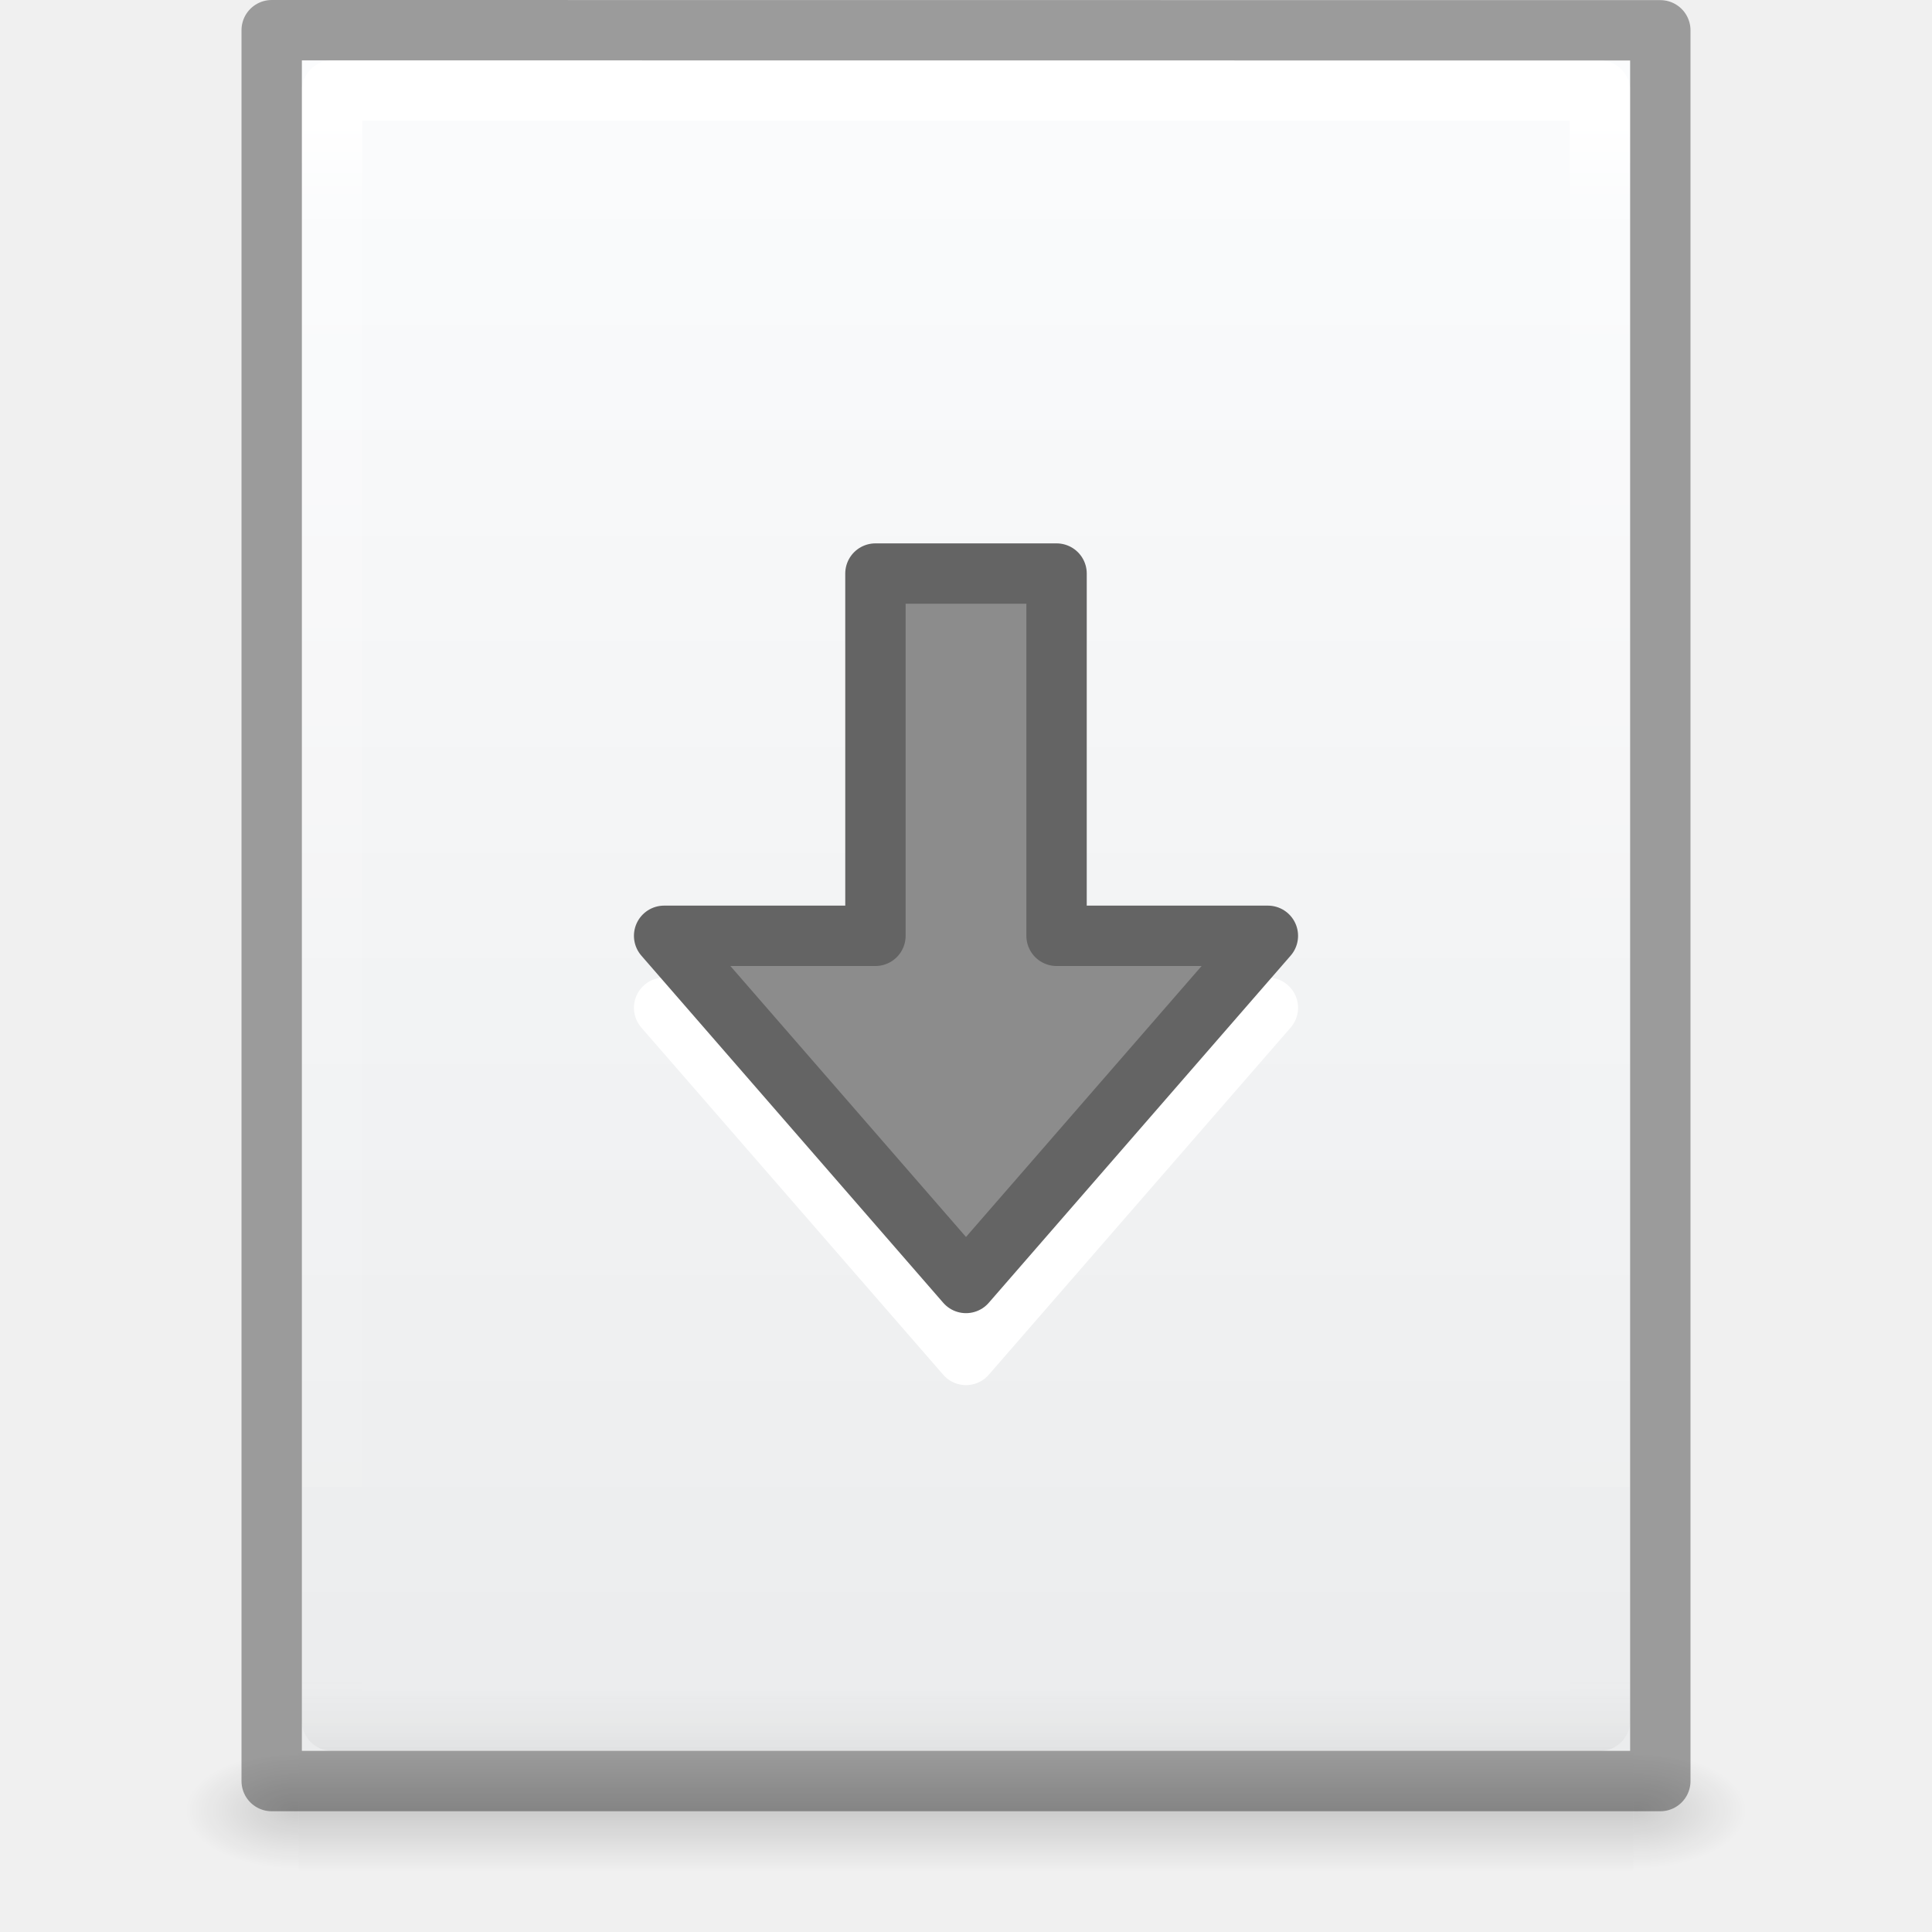
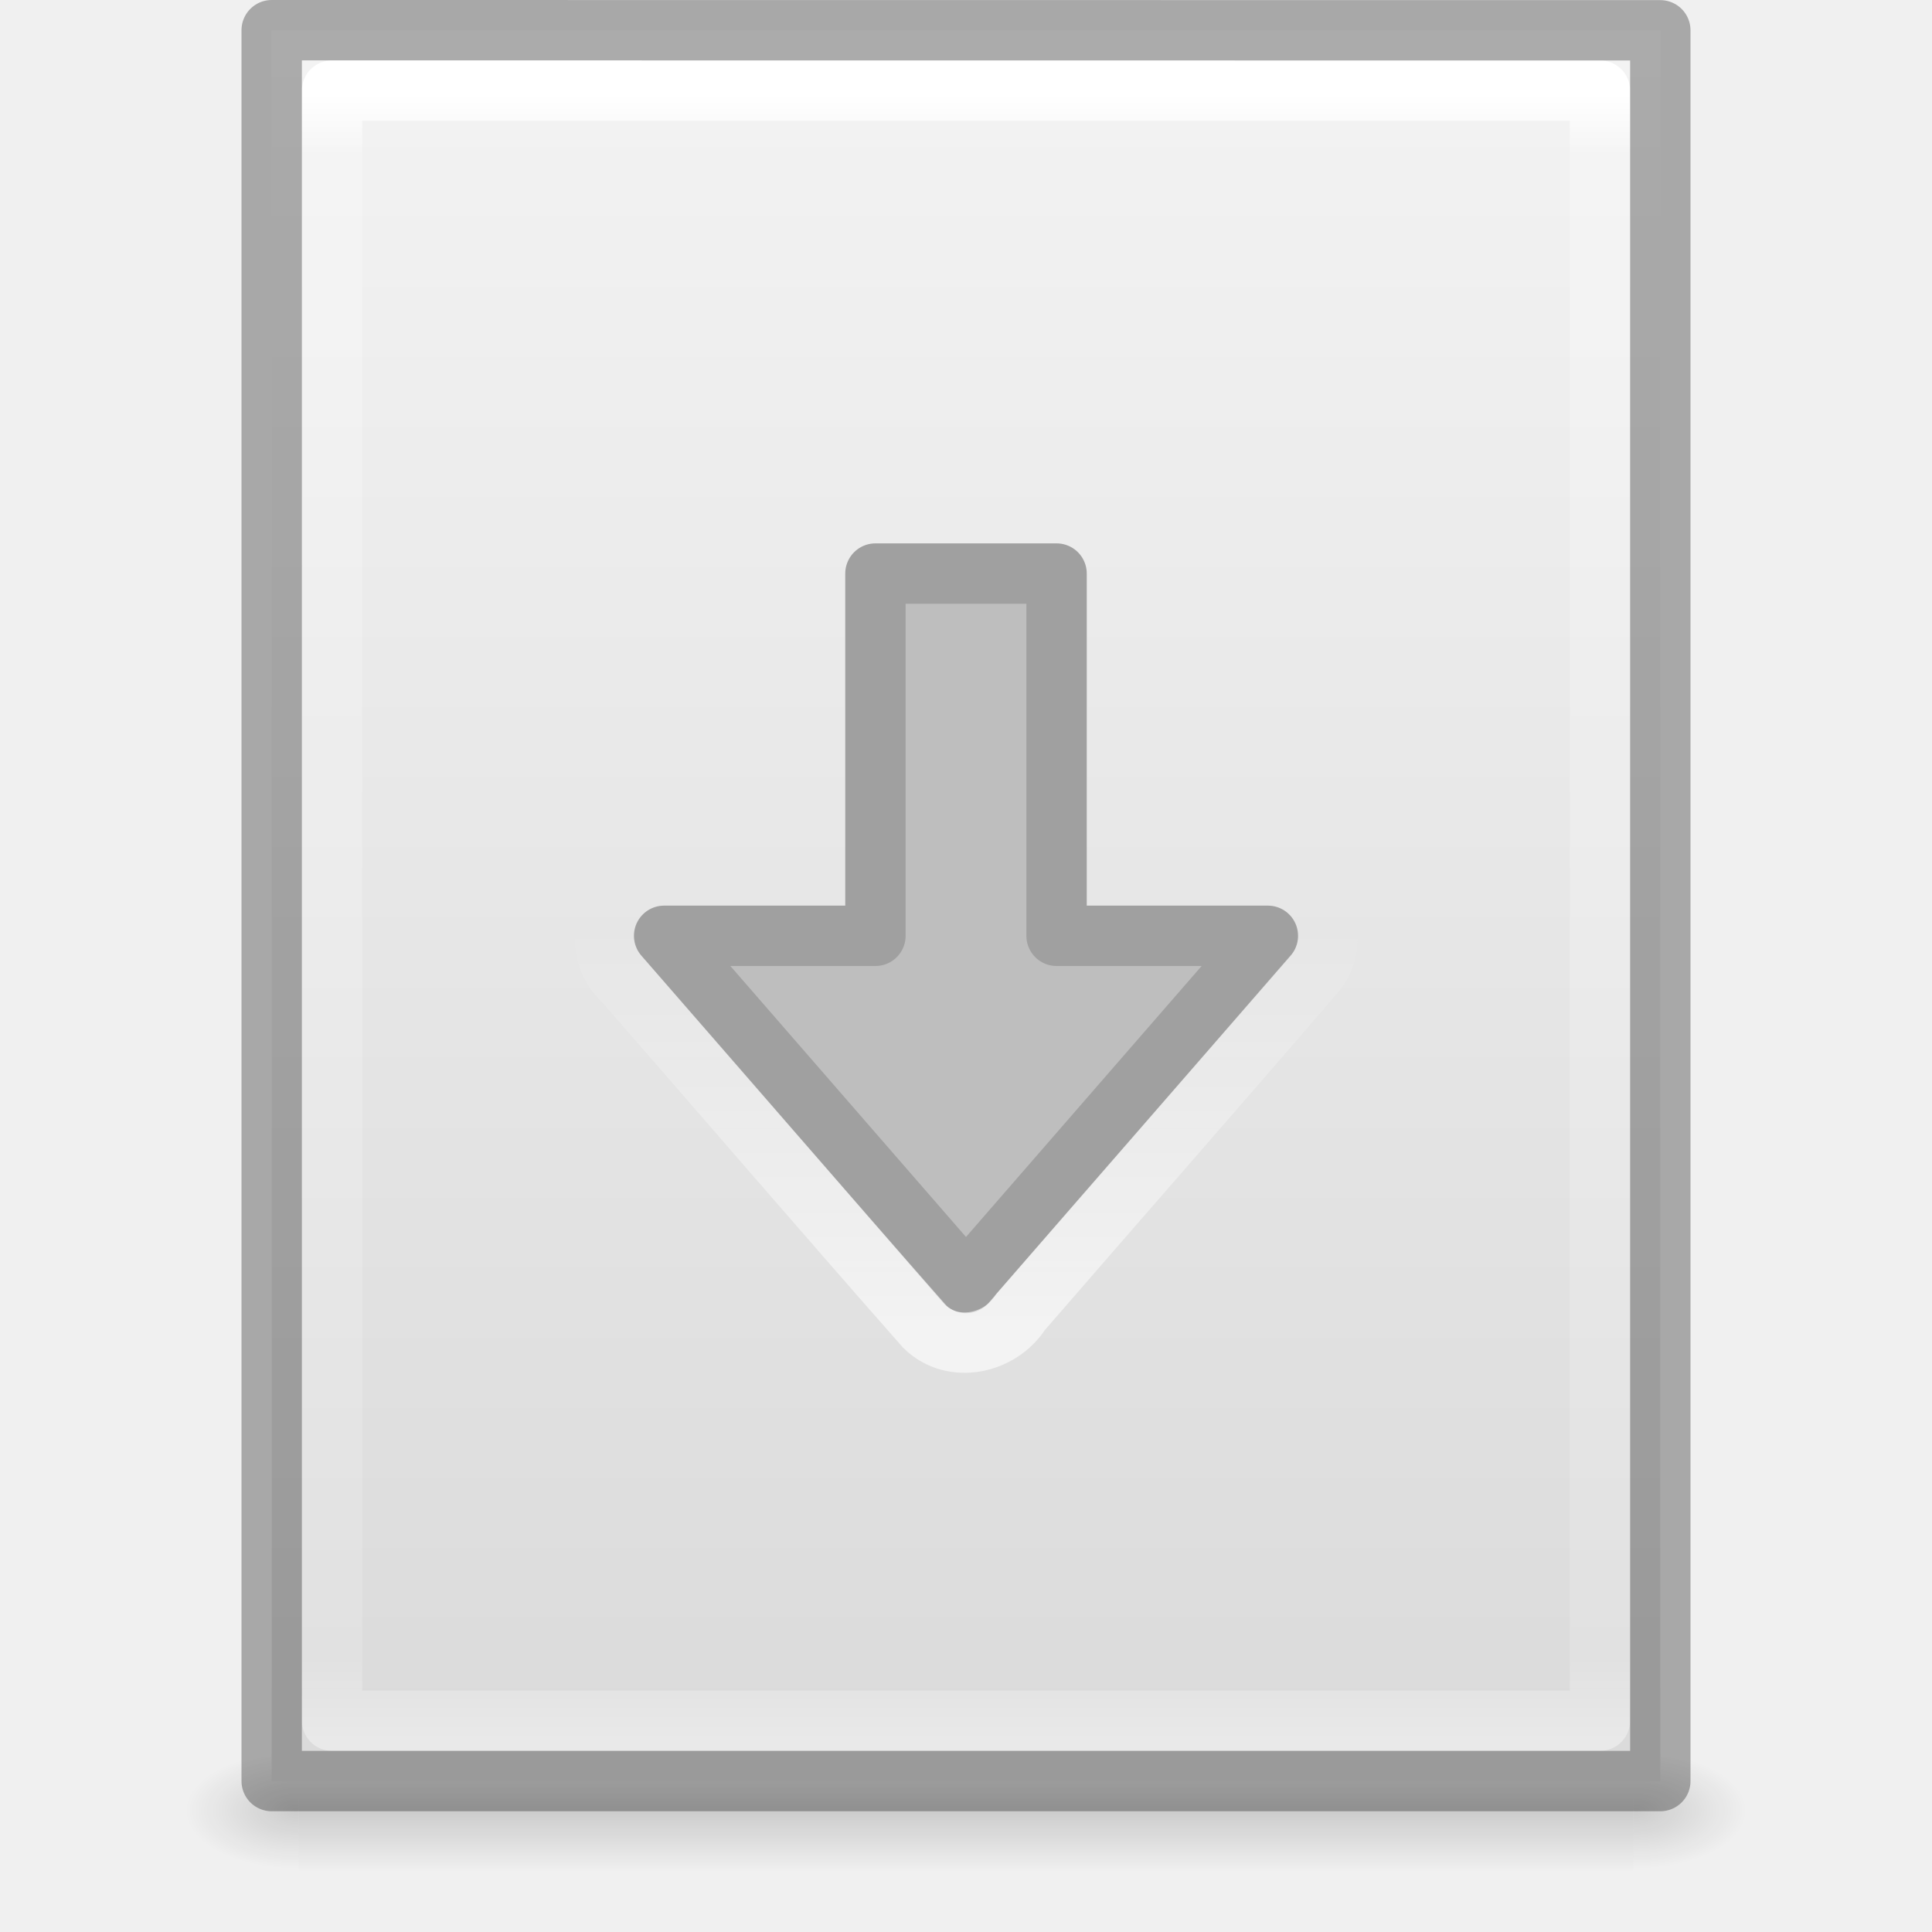
<svg xmlns="http://www.w3.org/2000/svg" xmlns:xlink="http://www.w3.org/1999/xlink" version="1.1" width="32" height="32" id="svg3207">
  <defs id="defs3209">
    <linearGradient x1="41.563" y1="18.469" x2="41.563" y2="11.77" id="linearGradient3155" xlink:href="#linearGradient4299-652-8" gradientUnits="userSpaceOnUse" gradientTransform="translate(-25.56258,3.53125)" />
    <linearGradient id="linearGradient4299-652-8">
      <stop id="stop3618-7" style="stop-color:#ffffff;stop-opacity:1" offset="0" />
      <stop id="stop3620-0" style="stop-color:#ffffff;stop-opacity:0" offset="1" />
    </linearGradient>
    <linearGradient x1="24" y1="5.564" x2="24" y2="43" id="linearGradient3013" xlink:href="#linearGradient3977" gradientUnits="userSpaceOnUse" gradientTransform="matrix(0.5675676,0,0,0.7297297,2.378382,-2.513506)" />
    <linearGradient id="linearGradient3977">
      <stop id="stop3979" style="stop-color:#ffffff;stop-opacity:1" offset="0" />
      <stop id="stop3981" style="stop-color:#ffffff;stop-opacity:0.235" offset="0.036" />
      <stop id="stop3983" style="stop-color:#ffffff;stop-opacity:0.157" offset="0.951" />
      <stop id="stop3985" style="stop-color:#ffffff;stop-opacity:0.392" offset="1" />
    </linearGradient>
    <linearGradient x1="25.132" y1="0.985" x2="25.132" y2="47.013" id="linearGradient3016" xlink:href="#linearGradient3600-4" gradientUnits="userSpaceOnUse" gradientTransform="matrix(0.6571432,0,0,0.630124,0.228556,-1.089648)" />
    <linearGradient id="linearGradient3600-4">
      <stop id="stop3602-7" style="stop-color:#f4f4f4;stop-opacity:1" offset="0" />
      <stop id="stop3604-6" style="stop-color:#dbdbdb;stop-opacity:1" offset="1" />
    </linearGradient>
    <radialGradient cx="605.714" cy="486.648" r="117.143" fx="605.714" fy="486.648" id="radialGradient3021" xlink:href="#linearGradient5060" gradientUnits="userSpaceOnUse" gradientTransform="matrix(0.01566318,0,0,0.00823529,17.61043,25.98056)" />
    <linearGradient id="linearGradient5060">
      <stop id="stop5062" style="stop-color:#000000;stop-opacity:1" offset="0" />
      <stop id="stop5064" style="stop-color:#000000;stop-opacity:0" offset="1" />
    </linearGradient>
    <radialGradient cx="605.714" cy="486.648" r="117.143" fx="605.714" fy="486.648" id="radialGradient3024" xlink:href="#linearGradient5060" gradientUnits="userSpaceOnUse" gradientTransform="matrix(-0.01566318,0,0,0.00823529,14.38957,25.98056)" />
    <linearGradient id="linearGradient5048">
      <stop id="stop5050" style="stop-color:#000000;stop-opacity:0" offset="0" />
      <stop id="stop5056" style="stop-color:#000000;stop-opacity:1" offset="0.5" />
      <stop id="stop5052" style="stop-color:#000000;stop-opacity:0" offset="1" />
    </linearGradient>
    <linearGradient x1="302.857" y1="366.648" x2="302.857" y2="609.505" id="linearGradient3205" xlink:href="#linearGradient5048" gradientUnits="userSpaceOnUse" gradientTransform="matrix(0.04576928,0,0,0.00823529,-0.5423243,25.98055)" />
-     <linearGradient gradientTransform="translate(16.22387,24.53486)" gradientUnits="userSpaceOnUse" xlink:href="#linearGradient4299-652-8" id="linearGradient3086" y2="7.465" x2="11.704" y1="21.465" x1="11.704" />
-     <linearGradient gradientTransform="matrix(0.09153846,0,0,0.02058823,-1.084616,49.45142)" gradientUnits="userSpaceOnUse" xlink:href="#linearGradient5048" id="linearGradient3842" y2="609.505" x2="302.857" y1="366.648" x1="302.857" />
-     <radialGradient gradientTransform="matrix(-0.03132632,0,0,0.02058823,28.77914,49.45142)" gradientUnits="userSpaceOnUse" xlink:href="#linearGradient5060" id="radialGradient3156" fy="486.648" fx="605.714" r="117.143" cy="486.648" cx="605.714" />
-     <radialGradient gradientTransform="matrix(0.03132633,0,0,0.02058823,35.22086,49.45142)" gradientUnits="userSpaceOnUse" xlink:href="#linearGradient5060" id="radialGradient3153" fy="486.648" fx="605.714" r="117.143" cy="486.648" cx="605.714" />
-     <linearGradient gradientTransform="matrix(1.314283,0,0,1.260239,0.4572141,-2.17932)" gradientUnits="userSpaceOnUse" xlink:href="#linearGradient3600-4" id="linearGradient3096" y2="47.013" x2="25.132" y1="0.985" x1="25.132" />
-     <linearGradient gradientTransform="matrix(1.216216,0,0,1.540538,2.810818,-6.97295)" gradientUnits="userSpaceOnUse" xlink:href="#linearGradient3977-4" id="linearGradient3093" y2="42.1" x2="24" y1="5.864" x1="24" />
-     <linearGradient id="linearGradient3977-4">
-       <stop offset="0" style="stop-color:#ffffff;stop-opacity:1" id="stop3979-7" />
-       <stop offset="0.012" style="stop-color:#ffffff;stop-opacity:0.235" id="stop3981-6" />
-       <stop offset="0.988" style="stop-color:#ffffff;stop-opacity:0.157" id="stop3983-5" />
-       <stop offset="1" style="stop-color:#ffffff;stop-opacity:0.392" id="stop3985-6" />
-     </linearGradient>
-     <linearGradient gradientTransform="matrix(1.084352,0,0,1.199737,79.55086,-4.16286)" gradientUnits="userSpaceOnUse" xlink:href="#linearGradient5060" id="linearGradient3141" y2="2.906" x2="-51.786" y1="50.786" x1="-51.786" />
-     <linearGradient id="linearGradient3104">
-       <stop offset="0" style="stop-color:#a0a0a0;stop-opacity:1;" id="stop3106" />
-       <stop offset="1" style="stop-color:#bebebe;stop-opacity:1;" id="stop3108" />
-     </linearGradient>
-     <linearGradient id="linearGradient3977-48">
-       <stop id="stop3979-9" style="stop-color:#ffffff;stop-opacity:1;" offset="0" />
-       <stop offset="0.049" style="stop-color:#ffffff;stop-opacity:0.235;" id="stop3981-8" />
-       <stop id="stop3983-4" style="stop-color:#ffffff;stop-opacity:0" offset="0.951" />
-       <stop id="stop3985-63" style="stop-color:#000000;stop-opacity:0.043" offset="1" />
-     </linearGradient>
-     <linearGradient id="linearGradient3927">
-       <stop style="stop-color:#fbfcfd;stop-opacity:1" offset="0" id="stop3929" />
-       <stop style="stop-color:#ebeced;stop-opacity:1" offset="1" id="stop3931" />
-     </linearGradient>
-     <linearGradient y2="43.185" x2="24" y1="6.185" x1="24" gradientTransform="matrix(0.5675676,0,0,0.7297297,2.378382,-2.513506)" gradientUnits="userSpaceOnUse" id="linearGradient3119" xlink:href="#linearGradient3977-48" />
-     <linearGradient y2="48.546" x2="24" y1="2.523" x1="24" gradientTransform="matrix(0.62857,0,0,0.6083939,0.9143198,-0.5347904)" gradientUnits="userSpaceOnUse" id="linearGradient3122" xlink:href="#linearGradient3927" />
-     <radialGradient r="117.143" fy="486.648" fx="605.714" cy="486.648" cx="605.714" gradientTransform="matrix(0.01566318,0,0,0.00823529,17.61043,25.98056)" gradientUnits="userSpaceOnUse" id="radialGradient3045" xlink:href="#linearGradient5060" />
-     <radialGradient r="117.143" fy="486.648" fx="605.714" cy="486.648" cx="605.714" gradientTransform="matrix(-0.01566318,0,0,0.00823529,14.38957,25.98056)" gradientUnits="userSpaceOnUse" id="radialGradient3048" xlink:href="#linearGradient5060" />
-     <linearGradient xlink:href="#linearGradient5048" id="linearGradient3180" gradientUnits="userSpaceOnUse" gradientTransform="matrix(0.04576928,0,0,0.00823529,-0.5423243,25.98055)" x1="302.857" y1="366.648" x2="302.857" y2="609.505" />
  </defs>
-   <g id="layer1-8" transform="translate(1.33e-5,0)">
-     <rect width="22.1" height="2" x="4.95" y="29" id="rect2879-85" style="display:inline;overflow:visible;visibility:visible;opacity:0.15;fill:url(#linearGradient3180);fill-opacity:1;fill-rule:nonzero;stroke:none;stroke-width:1;marker:none" />
-     <path d="m 4.95,29 c 0,0 0,2 0,2 -0.807,0.004 -1.95,-0.448 -1.95,-1 0,-0.552 0.9,-1 1.95,-1 z" id="path2881-2" style="display:inline;overflow:visible;visibility:visible;opacity:0.15;fill:url(#radialGradient3048);fill-opacity:1;fill-rule:nonzero;stroke:none;stroke-width:1;marker:none" />
-     <path d="m 27.05,29 c 0,0 0,2 0,2 0.807,0.004 1.95,-0.448 1.95,-1 0,-0.552 -0.9,-1 -1.95,-1 z" id="path2883-9" style="display:inline;overflow:visible;visibility:visible;opacity:0.15;fill:url(#radialGradient3045);fill-opacity:1;fill-rule:nonzero;stroke:none;stroke-width:1;marker:none" />
-     <path d="m 5,1 c 5.041,0 22,0.002 22,0.002 L 27,29 C 27,29 12.333,29 5,29 5,19.667 5,10.333 5,1 Z" id="path4160-3-26" style="display:inline;fill:url(#linearGradient3122);fill-opacity:1;stroke:none;stroke-width:1;stroke-linecap:butt;stroke-linejoin:round;stroke-miterlimit:4;stroke-dasharray:none;stroke-dashoffset:0;stroke-opacity:1" />
-     <path id="rect6741-1-9" d="m 26.5,28.5 -21,0 0,-27 21,0 z" style="fill:none;stroke:url(#linearGradient3119);stroke-width:1;stroke-linecap:round;stroke-linejoin:round;stroke-miterlimit:4;stroke-dasharray:none;stroke-dashoffset:0;stroke-opacity:1" />
-     <path d="m 4.5,0.5 c 5.27,0 23,0.002 23,0.002 l 2.8e-5,28.998 c 0,0 -15.333,0 -23,0 0,-9.667 0,-19.333 0,-29 z" id="path4160-3-4-1" style="display:inline;fill:none;fill-opacity:1;stroke:#000000;stroke-width:1;stroke-linecap:butt;stroke-linejoin:round;stroke-miterlimit:4;stroke-dasharray:none;stroke-dashoffset:0;stroke-opacity:0.353" />
-   </g>
-   <path d="m 21,16.692 -5,5.75 -5,-5.75 3.5,0 0,-6 3,0 0,6 z" id="path3288-2-2-4" style="color:#000000;display:inline;overflow:visible;visibility:visible;fill:#ffffff;fill-opacity:1;fill-rule:nonzero;stroke:#ffffff;stroke-width:1;stroke-linecap:round;stroke-linejoin:round;stroke-miterlimit:4;stroke-dasharray:none;stroke-dashoffset:0;stroke-opacity:1;marker:none;enable-background:accumulate" />
  <g id="layer1">
-     <path d="M 21,15.5 16,21.25 11,15.5 l 3.5,0 0,-6 3,0 0,6 z" id="path3288-2-2" style="color:#000000;fill:#8c8c8c;fill-opacity:1;fill-rule:nonzero;stroke:#646464;stroke-width:1;stroke-linecap:round;stroke-linejoin:round;stroke-miterlimit:4;stroke-opacity:1;stroke-dasharray:none;stroke-dashoffset:0;marker:none;visibility:visible;display:inline;overflow:visible;enable-background:accumulate" />
+     <rect width="22.1" height="2" x="4.95" y="29" id="rect2879" style="opacity:0.15;fill:url(#linearGradient3205);fill-opacity:1;fill-rule:nonzero;stroke:none;stroke-width:1;marker:none;visibility:visible;display:inline;overflow:visible" />
+     <path d="m 4.95,29 c 0,0 0,2 0,2 -0.807,0.004 -1.95,-0.448 -1.95,-1 0,-0.552 0.9,-1 1.95,-1 z" id="path2881" style="opacity:0.15;fill:url(#radialGradient3024);fill-opacity:1;fill-rule:nonzero;stroke:none;stroke-width:1;marker:none;visibility:visible;display:inline;overflow:visible" />
+     <path d="m 27.05,29 c 0,0 0,2 0,2 0.807,0.004 1.95,-0.448 1.95,-1 0,-0.552 -0.9,-1 -1.95,-1 z" id="path2883" style="opacity:0.15;fill:url(#radialGradient3021);fill-opacity:1;fill-rule:nonzero;stroke:none;stroke-width:1;marker:none;visibility:visible;display:inline;overflow:visible" />
+     <path d="m 4.5,0.5 c 5.27,0 23,0.002 23,0.002 l 2.8e-5,28.998 c 0,0 -15.333,0 -23,0 0,-9.667 0,-19.333 0,-29 z" id="path4160-3" style="fill:url(#linearGradient3016);fill-opacity:1;stroke:none;display:inline" />
+     <path d="m 26.5,28.5 -21,0 0,-27 21,0 z" id="rect6741-1" style="fill:none;stroke:url(#linearGradient3013);stroke-width:1;stroke-linecap:round;stroke-linejoin:round;stroke-miterlimit:4;stroke-opacity:1;stroke-dasharray:none;stroke-dashoffset:0" />
+     <path d="m 4.5,0.5 c 5.27,0 23,0.002 23,0.002 l 2.8e-5,28.998 c 0,0 -15.333,0 -23,0 0,-9.667 0,-19.333 0,-29 z" id="path4160-3-4" style="opacity:0.3;fill:none;stroke:#000000;stroke-width:1;stroke-linecap:butt;stroke-linejoin:round;stroke-miterlimit:4;stroke-opacity:1;stroke-dasharray:none;stroke-dashoffset:0;display:inline" />
+     <path d="M 21,15.5 16,21.25 11,15.5 l 3.5,0 0,-6 3,0 0,6 z" id="path3288-2-2" style="color:#000000;fill:#bebebe;fill-opacity:1;fill-rule:nonzero;stroke:#a0a0a0;stroke-width:1;stroke-linecap:round;stroke-linejoin:round;stroke-miterlimit:4;stroke-opacity:1;stroke-dasharray:none;stroke-dashoffset:0;marker:none;visibility:visible;display:inline;overflow:visible;enable-background:accumulate" />
+     <path d="m 10.8,14.524 c -0.77,0.136 -1.054,1.208 -0.473,1.721 1.666,1.909 3.319,3.831 4.994,5.733 0.467,0.455 1.253,0.276 1.584,-0.249 1.634,-1.886 3.281,-3.76 4.906,-5.652 0.487,-0.642 -0.09,-1.658 -0.889,-1.576 z" id="path3119" style="opacity:0.6;color:#000000;fill:none;stroke:url(#linearGradient3155);stroke-width:1;stroke-linecap:round;stroke-linejoin:miter;stroke-miterlimit:4;stroke-opacity:1;stroke-dasharray:none;stroke-dashoffset:0;marker:none;visibility:visible;display:inline;overflow:visible;enable-background:accumulate" />
  </g>
</svg>
